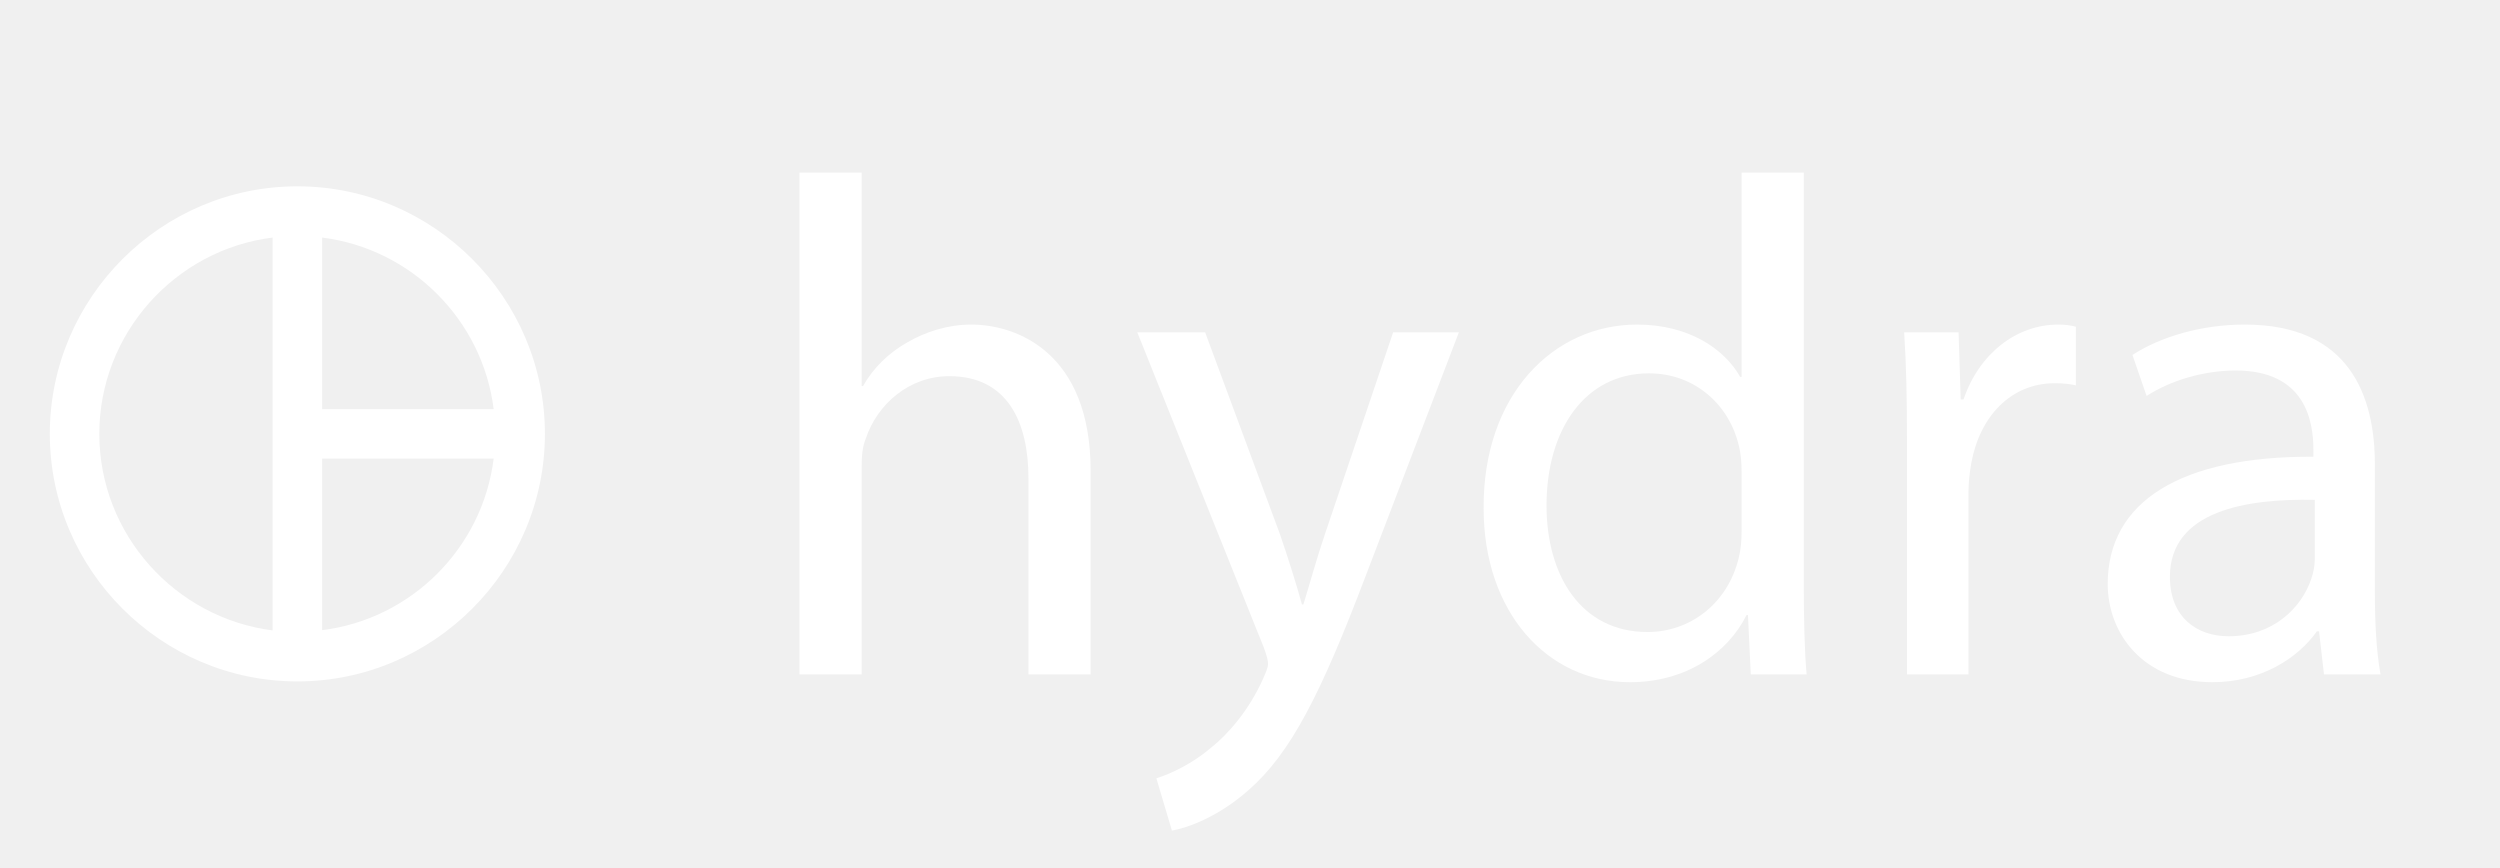
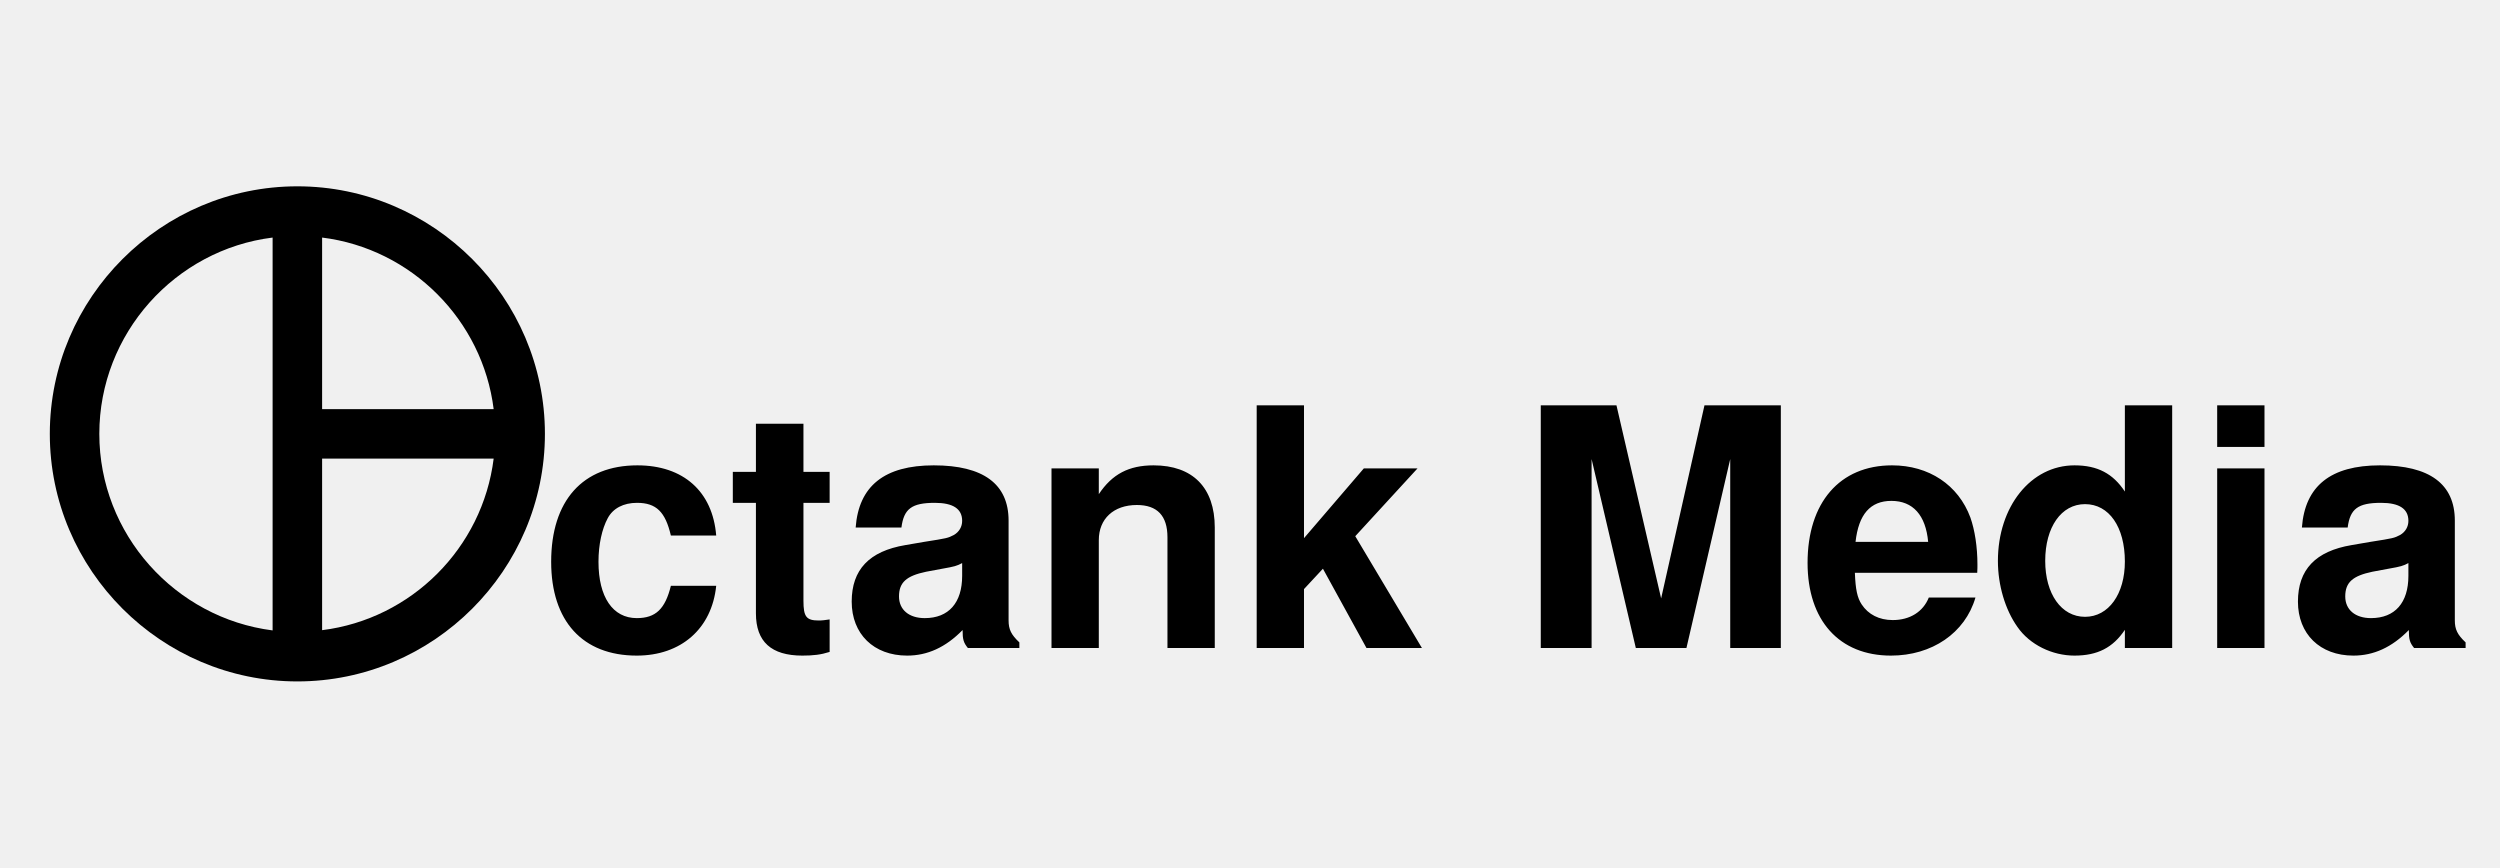
- <svg xmlns="http://www.w3.org/2000/svg" fill="#ffffff" width="357.25px" height="124px" viewBox="0 0 357.25 124">
-   <path d="M42.493,26.625C23.037,26.625,7.118,42.544,7.118,62s15.919,35.375,35.375,35.375S77.868,81.456,77.868,62 S61.949,26.625,42.493,26.625z M46.03,33.947c12.769,1.592,22.925,11.779,24.514,24.516H46.03V33.947z M14.193,62 c0-14.361,10.858-26.318,24.763-28.053v56.139C25.052,88.316,14.193,76.363,14.193,62z M46.03,90.051V65.537h24.514 C68.955,78.307,58.799,88.462,46.03,90.051z" />
-   <path d="M114.24,24.666h8.888v30.502h0.202c1.414-2.525,3.636-4.747,6.363-6.262 c2.626-1.516,5.757-2.525,9.09-2.525c6.564,0,17.068,4.04,17.068,20.906v29.088h-8.888V68.298c0-7.878-2.929-14.544-11.312-14.544 c-5.757,0-10.302,4.04-11.917,8.888c-0.505,1.212-0.606,2.525-0.606,4.242v29.491h-8.888V24.666z" />
-   <path d="M172.215,47.492l10.705,28.885c1.111,3.232,2.323,7.07,3.131,9.999h0.203 c0.908-2.929,1.918-6.666,3.131-10.2l9.695-28.684h9.393l-13.332,34.844c-6.362,16.766-10.705,25.351-16.765,30.603 c-4.343,3.838-8.686,5.354-10.908,5.757l-2.222-7.474c2.222-0.707,5.151-2.121,7.777-4.343c2.424-1.919,5.454-5.353,7.474-9.897 c0.404-0.909,0.707-1.616,0.707-2.121s-0.201-1.212-0.605-2.323l-18.079-45.045H172.215z" />
-   <path d="M257.761,24.666V83.75c0,4.343,0.101,9.292,0.404,12.625h-7.979l-0.403-8.483h-0.202 c-2.727,5.453-8.686,9.595-16.664,9.595c-11.817,0-20.907-9.999-20.907-24.846c-0.101-16.261,9.999-26.26,21.917-26.26 c7.474,0,12.523,3.535,14.745,7.474h0.202V24.666H257.761z M248.873,67.389c0-1.111-0.102-2.626-0.404-3.737 c-1.312-5.655-6.16-10.302-12.826-10.302c-9.191,0-14.645,8.08-14.645,18.887c0,9.898,4.848,18.079,14.442,18.079 c5.959,0,11.413-3.939,13.028-10.605c0.303-1.212,0.404-2.424,0.404-3.838V67.389z" />
-   <path d="M272.508,62.743c0-5.758-0.102-10.706-0.404-15.251h7.776l0.304,9.595h0.403 c2.222-6.565,7.575-10.706,13.534-10.706c1.01,0,1.717,0.102,2.524,0.303v8.383c-0.909-0.201-1.817-0.303-3.03-0.303 c-6.262,0-10.705,4.747-11.918,11.413c-0.201,1.212-0.403,2.626-0.403,4.141v26.058h-8.786V62.743z" />
-   <path d="M332.098,96.375l-0.707-6.161h-0.304c-2.727,3.838-7.979,7.272-14.948,7.272 c-9.896,0-14.947-6.969-14.947-14.039c0-11.816,10.504-18.28,29.391-18.18v-1.01c0-4.04-1.111-11.312-11.109-11.312 c-4.545,0-9.292,1.413-12.727,3.636l-2.02-5.858c4.04-2.626,9.898-4.343,16.059-4.343c14.947,0,18.584,10.201,18.584,19.998v18.28 c0,4.242,0.201,8.383,0.808,11.716H332.098z M330.784,71.429c-9.696-0.202-20.704,1.515-20.704,11.009 c0,5.757,3.838,8.483,8.383,8.483c6.362,0,10.402-4.04,11.816-8.181c0.303-0.909,0.505-1.919,0.505-2.828V71.429z" />
+ <svg xmlns="http://www.w3.org/2000/svg" width="357.25" height="124">
+   <g>
+     <rect fill="none" id="canvas_background" height="402" width="582" y="-1" x="-1" />
+   </g>
+   <g>
+     <path id="svg_1" d="m42.493,26.625c-19.456,0 -35.375,15.919 -35.375,35.375s15.919,35.375 35.375,35.375s35.375,-15.919 35.375,-35.375s-15.919,-35.375 -35.375,-35.375zm3.537,7.322c12.769,1.592 22.925,11.779 24.514,24.516l-24.514,0l0,-24.516zm-31.837,28.053c0,-14.361 10.858,-26.318 24.763,-28.053l0,56.139c-13.904,-1.77 -24.763,-13.723 -24.763,-28.086zm31.837,28.051l0,-24.514l24.514,0c-1.589,12.77 -11.745,22.925 -24.514,24.514z" />
+     <text style="cursor: move;" font-weight="bold" stroke="null" transform="matrix(2.012438,0,0,1.981818,-84.15891,-44.18182) " xml:space="preserve" text-anchor="start" font-family="Helvetica, Arial, sans-serif" font-size="24" id="svg_7" y="69.018" x="80.144" fill-opacity="null" stroke-opacity="null" stroke-width="0" fill="#000000">ctank Media</text>
+   </g>
</svg>
